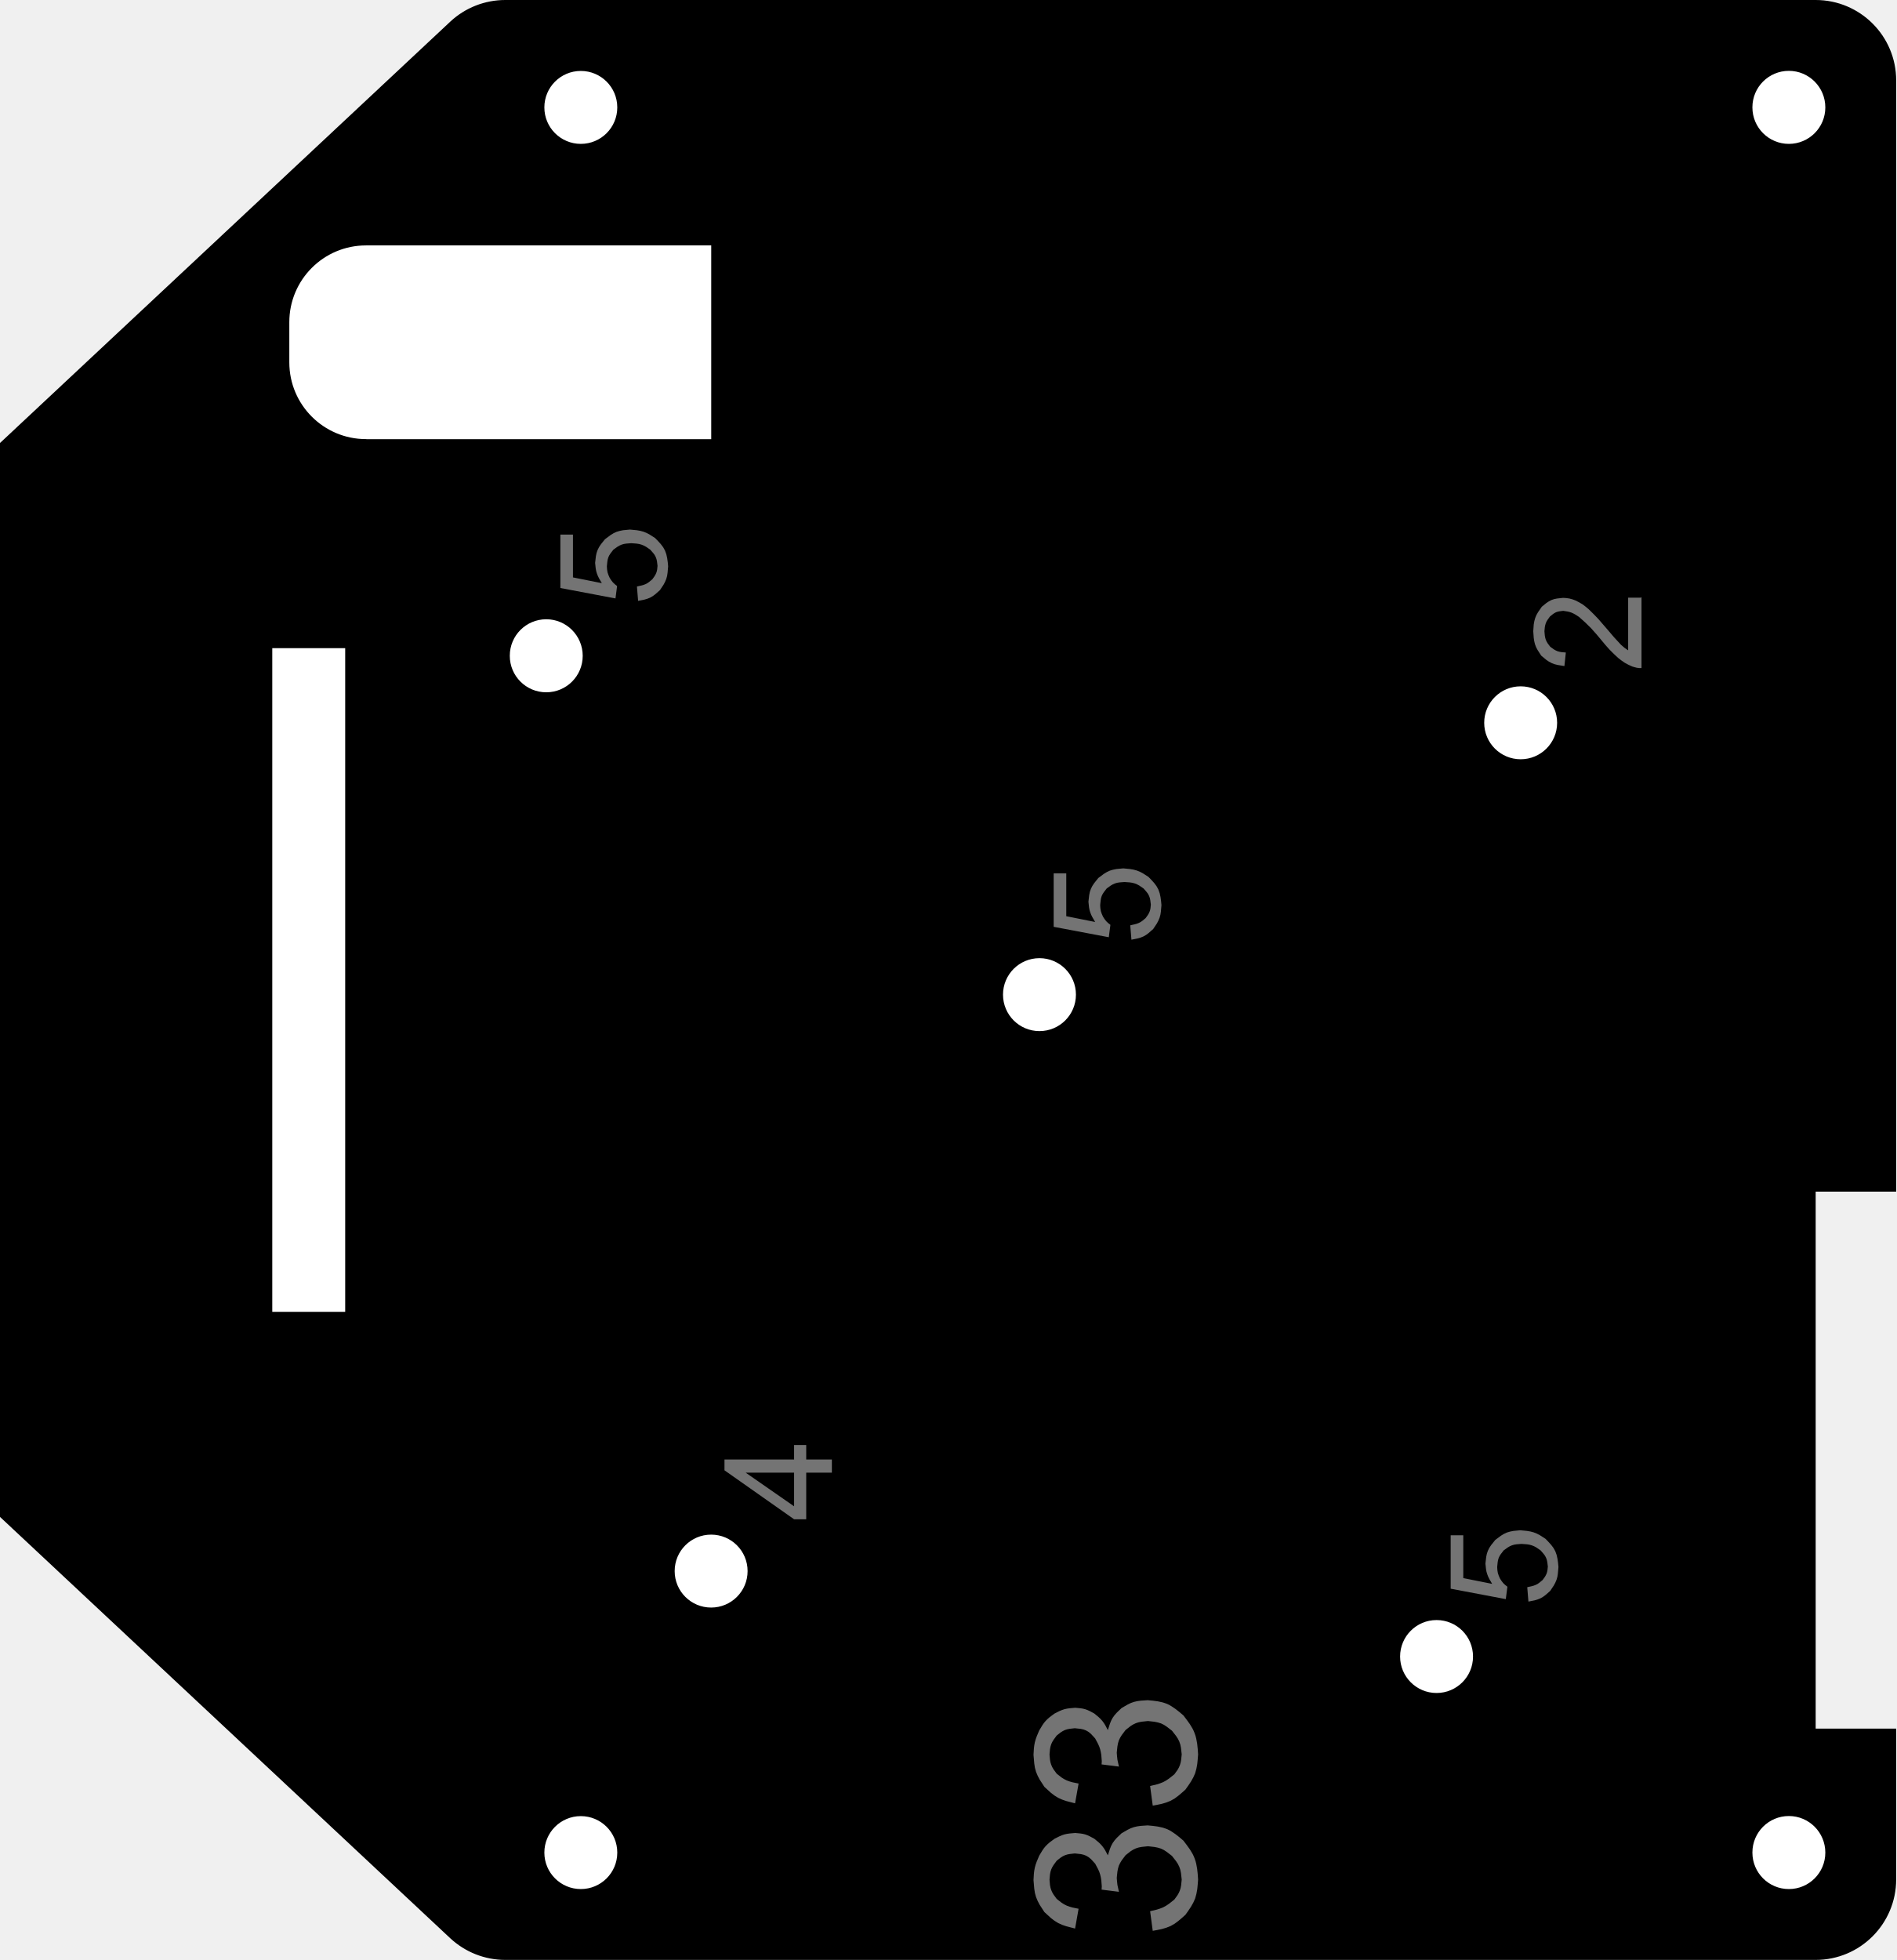
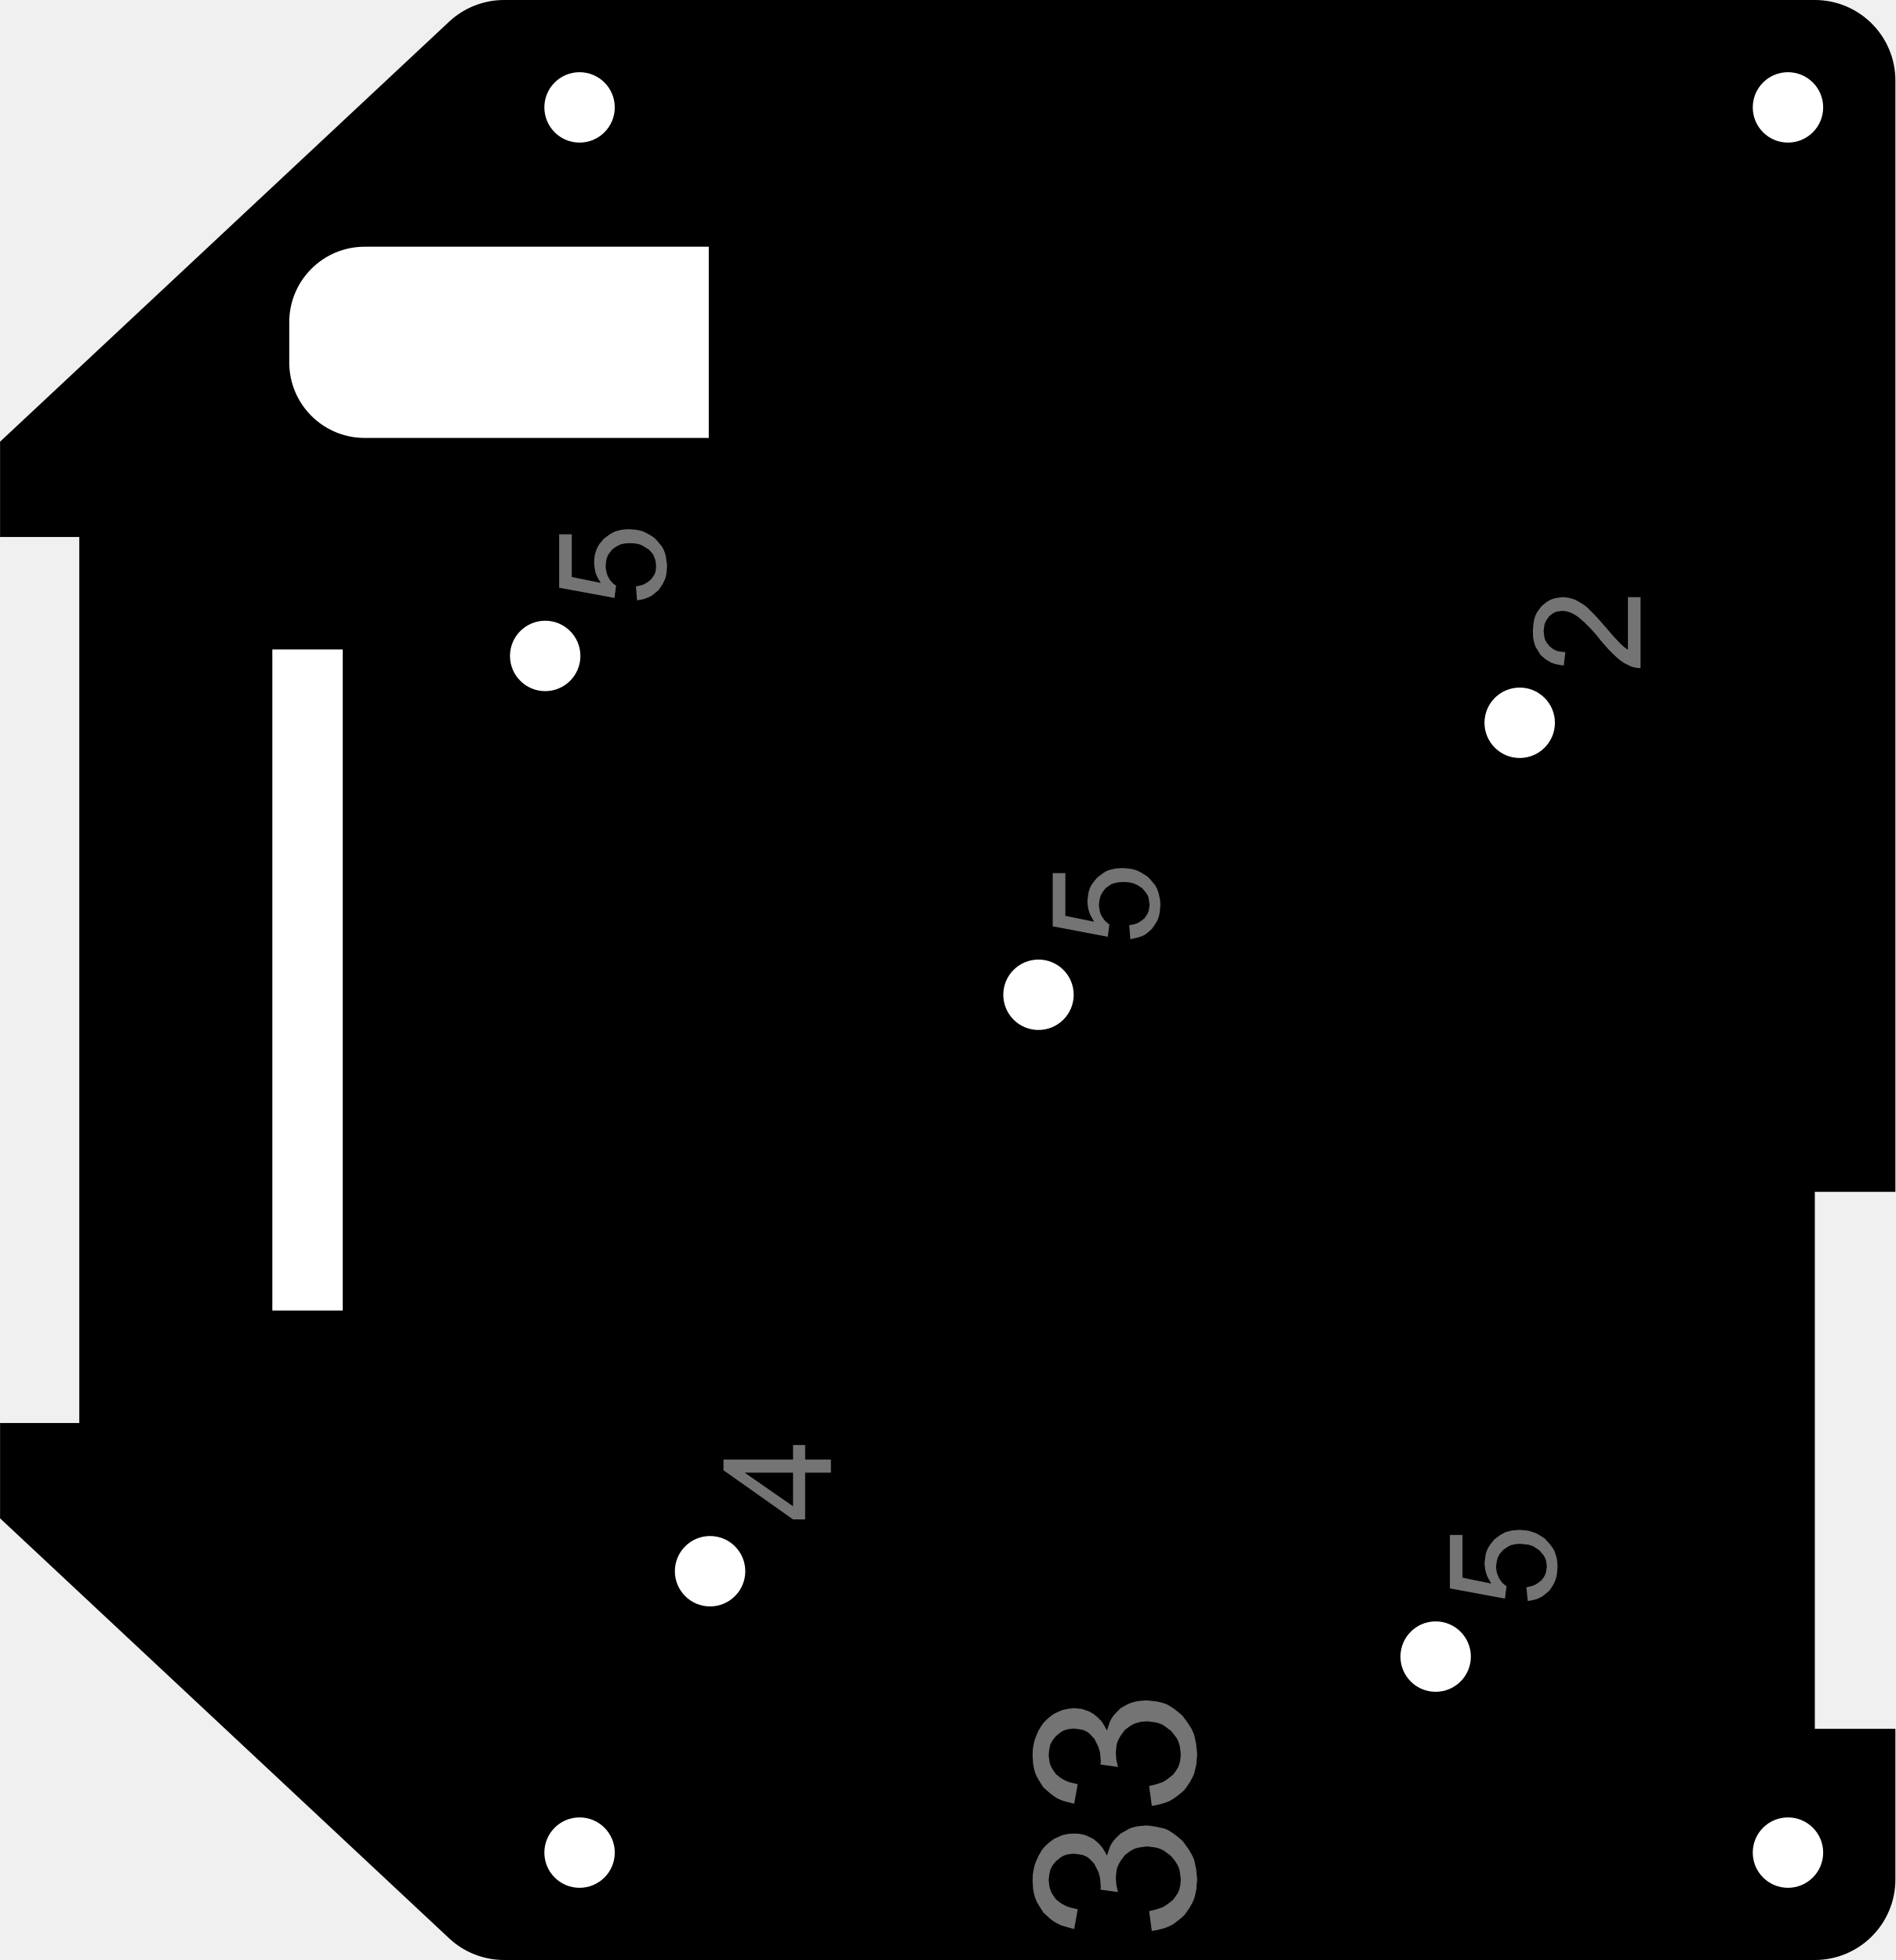
- <svg xmlns="http://www.w3.org/2000/svg" xmlns:ns1="http://www.shapertools.com/namespaces/shaper" id="Layer_1" data-name="Layer 1" version="1.1" viewBox="0 0 200.23 206.93">
-   <defs>
-     <style>
-       .cls-1 {
-         fill: #747474;
-       }
- 
-       .cls-1, .cls-2 {
-         stroke-width: 0px;
-       }
- 
-       .cls-3 {
-         fill: #fff;
-         stroke: #000;
-         stroke-linecap: round;
-         stroke-linejoin: round;
-         stroke-width: .8px;
-       }
- 
-       .cls-2 {
-         fill: #000;
-       }
-     </style>
-   </defs>
-   <g>
-     <path class="cls-2" d="M0,151.65v8.5l47.54,44.48c1.58,1.47,3.65,2.29,5.81,2.29h138.37c4.7,0,8.5-3.81,8.5-8.5h0v-15.92h-8.5v-56.69h8.5V8.5C200.23,3.81,196.42,0,191.72,0H53.35C51.19,0,49.11.82,47.54,2.29L0,46.77v8.5" ns1:cutDepth="0.3cm" />
-     <path class="cls-3" d="M156.32,76.31c0,2.35,1.9,4.25,4.25,4.25s4.25-1.9,4.25-4.25c0-2.35-1.9-4.25-4.25-4.25-2.35,0-4.25,1.9-4.25,4.25,0,0,0,0,0,0Z" ns1:cutDepth="0.3cm" />
-     <path class="cls-3" d="M70.84,165.87c0,2.35,1.9,4.25,4.25,4.25s4.25-1.9,4.25-4.25h0c0-2.35-1.9-4.25-4.25-4.25s-4.25,1.9-4.25,4.25Z" ns1:cutDepth="0.3cm" />
-     <path class="cls-3" d="M147.44,174.89c0,2.35,1.9,4.25,4.25,4.25s4.25-1.9,4.25-4.25c0-2.35-1.9-4.25-4.25-4.25-2.35,0-4.25,1.9-4.25,4.25,0,0,0,0,0,0Z" ns1:cutDepth="0.3cm" />
-     <path class="cls-3" d="M105.51,105.01c0,2.35,1.9,4.25,4.25,4.25s4.25-1.9,4.25-4.25-1.9-4.25-4.25-4.25-4.25,1.9-4.25,4.25Z" ns1:cutDepth="0.3cm" />
-     <path class="cls-3" d="M53.43,69.24c0,2.35,1.9,4.25,4.25,4.25,2.35,0,4.25-1.9,4.25-4.25h0c0-2.35-1.9-4.26-4.25-4.26-2.35,0-4.25,1.9-4.25,4.25h0Z" ns1:cutDepth="0.3cm" />
-     <path class="cls-3" d="M28.35,68.03v70.87h8.5v-70.87h-8.5Z" ns1:cutDepth="0.3cm" />
-     <path class="cls-3" d="M184.64,195.59c0,2.35,1.9,4.25,4.25,4.25,2.35,0,4.25-1.9,4.25-4.25h0c0-2.35-1.9-4.26-4.25-4.26-2.35,0-4.25,1.9-4.25,4.25h0Z" ns1:cutDepth="0.3cm" />
-     <path class="cls-3" d="M57.08,11.34c0,2.35,1.9,4.25,4.25,4.25s4.25-1.9,4.25-4.25h0c0-2.35-1.9-4.25-4.25-4.25-2.35,0-4.25,1.9-4.25,4.25,0,0,0,0,0,0Z" ns1:cutDepth="0.3cm" />
-     <path class="cls-3" d="M184.64,11.34c0,2.35,1.9,4.25,4.25,4.25,2.35,0,4.25-1.9,4.25-4.25h0c0-2.35-1.9-4.26-4.25-4.26-2.35,0-4.25,1.9-4.25,4.25h0Z" ns1:cutDepth="0.3cm" />
-     <path class="cls-3" d="M57.08,195.59c0,2.35,1.9,4.25,4.25,4.25s4.25-1.9,4.25-4.25c0-2.35-1.9-4.25-4.25-4.25-2.35,0-4.25,1.9-4.25,4.25,0,0,0,0,0,0Z" ns1:cutDepth="0.3cm" />
-     <path class="cls-3" d="M38.65,46.77h36.85v-21.26h-36.85c-4.7,0-8.5,3.81-8.5,8.5v4.25c0,4.7,3.81,8.5,8.5,8.5Z" ns1:cutDepth="0.3cm" />
-   </g>
-   <g>
-     <path class="cls-1" d="M121.44,188.56h0l.71-.17.34-.11.33-.13.31-.17.3-.2.57-.45h0l.34-.47.14-.25.11-.26.08-.27.05-.28.06-.58h0l-.08-.7-.07-.34-.11-.32-.15-.3-.19-.29-.43-.55h0l-.56-.43-.29-.19-.31-.15-.33-.1-.34-.07-.7-.08h0l-.66.07-.32.06-.31.1-.29.14-.27.17-.52.41h0l-.4.53-.17.28-.14.29-.09.31-.06.32-.07.66h0l.03.37.04.37.16.73-1.83-.23h0l.02-.34h0l-.05-.64-.05-.31-.07-.3-.1-.3-.13-.29-.3-.56h0l-.43-.47-.24-.2-.26-.16-.28-.11-.3-.07-.64-.07h0l-.53.06-.26.05-.25.08-.23.11-.22.14-.42.33h0l-.33.45-.14.23-.11.24-.08.26-.05.27-.05.55h0l.05.56.05.27.08.26.11.25.14.24.33.45h0l.51.4.27.17.28.14.3.11.31.09.64.13-.37,2.09h0l-.92-.24-.44-.15-.42-.19-.39-.24-.37-.28-.7-.64h0l-.5-.77-.21-.4-.17-.41-.12-.43-.07-.45-.08-.92h0l.04-.67.04-.33.06-.32.09-.32.11-.31.26-.62h0l.32-.53.17-.25.19-.23.21-.21.23-.2.5-.37h0l.52-.26.26-.11.27-.09.28-.06.28-.04.58-.05h0l.53.05.26.04.25.06.25.09.24.11.47.25h0l.45.37.21.2.19.21.17.23.15.24.27.51h0l.22-.68.13-.32.16-.3.2-.28.23-.26.51-.49h0l.64-.37.33-.16.34-.12.35-.08.36-.05.73-.05h0l.54.05.53.07.51.11.25.08.24.09.23.11.22.13.43.29.42.33.41.35h0l.35.46.33.46.29.48.12.25.1.25.09.26.07.27.1.55.06.56.04.57h0l-.04.51-.05.51-.09.49-.13.48-.2.45-.25.44-.28.42-.3.42h0l-.37.33-.38.32-.39.29-.42.24-.45.18-.47.14-.48.1-.49.09-.28-2.09Z" ns1:cutDepth="0.05cm" />
-     <path class="cls-1" d="M121.44,201.78h0l.71-.17.34-.11.33-.13.31-.17.3-.2.57-.45h0l.34-.47.14-.25.11-.26.08-.27.05-.28.06-.58h0l-.08-.7-.07-.34-.11-.32-.15-.3-.19-.29-.43-.55h0l-.56-.43-.29-.19-.31-.15-.33-.1-.34-.07-.7-.08h0l-.66.07-.32.06-.31.1-.29.14-.27.17-.52.41h0l-.4.53-.17.28-.14.29-.09.31-.06.32-.07.66h0l.03.37.04.37.16.73-1.83-.23h0l.02-.34h0l-.05-.64-.05-.31-.07-.3-.1-.3-.13-.29-.3-.56h0l-.43-.47-.24-.2-.26-.16-.28-.11-.3-.07-.64-.07h0l-.53.06-.26.05-.25.08-.23.11-.22.14-.42.33h0l-.33.45-.14.23-.11.24-.08.26-.05.27-.05.55h0l.05.56.05.27.08.26.11.25.14.24.33.45h0l.51.4.27.17.28.14.3.11.31.09.64.13-.37,2.09h0l-.92-.24-.44-.15-.42-.19-.39-.24-.37-.28-.7-.64h0l-.5-.77-.21-.4-.17-.41-.12-.43-.07-.45-.08-.92h0l.04-.67.04-.33.06-.32.09-.32.11-.31.26-.62h0l.32-.53.17-.25.19-.23.21-.21.23-.2.5-.37h0l.52-.26.26-.11.27-.09.28-.06.28-.04.58-.05h0l.53.05.26.04.25.06.25.09.24.11.47.25h0l.45.37.21.2.19.21.17.23.15.24.27.51h0l.22-.68.13-.32.16-.3.2-.28.23-.26.51-.49h0l.64-.37.33-.16.34-.12.35-.08.36-.05.73-.05h0l.54.05.53.07.51.11.25.08.24.09.23.11.22.13.43.29.42.33.41.35h0l.35.46.33.46.29.48.12.25.1.25.09.26.07.27.1.55.06.56.04.57h0l-.04.51-.05.51-.09.49-.13.48-.2.45-.25.44-.28.42-.3.42h0l-.37.33-.38.32-.39.29-.42.24-.45.18-.47.14-.48.1-.49.09-.28-2.09Z" ns1:cutDepth="0.05cm" />
-     <path class="cls-1" d="M67.26,61.92h0l.45-.1.22-.06.21-.08.2-.1.19-.13.35-.29h0l.23-.32.1-.17.08-.17.06-.18.04-.19.04-.39h0l-.06-.48-.05-.23-.08-.22-.11-.21-.14-.19-.32-.37h0l-.45-.31-.24-.13-.25-.1-.26-.07-.27-.04-.55-.04h0l-.52.04-.25.04-.24.07-.23.1-.22.13-.42.3h0l-.3.39-.13.2-.1.21-.07.23-.04.24-.05.49h0l.02.32.05.31.1.3.13.29h0l.16.25.18.23.21.2.23.18-.17,1.31-5.82-1.1v-5.64h1.33v4.52l3.05.61h0l-.29-.5-.13-.26-.1-.26-.08-.27-.05-.28-.06-.57h0l.08-.7.07-.34.11-.32.15-.3.19-.29.44-.55h0l.59-.44.31-.19.32-.15.34-.1.35-.07.73-.07h0l.72.07.35.06.34.09.33.13.31.16.61.39h0l.3.31.29.32.25.33.2.36.14.39.09.41.06.43.04.43h0l-.06.69-.05.33-.09.32-.13.31-.16.3-.38.57h0l-.5.44-.26.19-.28.16-.3.12-.31.09-.65.13-.12-1.46Z" ns1:cutDepth="0.05cm" />
-     <path class="cls-1" d="M119.35,97.69h0l.45-.1.22-.06.21-.08.2-.1.19-.13.35-.29h0l.23-.32.1-.17.08-.17.06-.18.04-.19.04-.39h0l-.06-.48-.05-.23-.08-.22-.11-.21-.14-.19-.32-.37h0l-.45-.31-.24-.13-.25-.1-.26-.07-.27-.04-.55-.04h0l-.52.04-.25.04-.24.07-.23.1-.22.13-.42.3h0l-.3.39-.13.2-.1.21-.07.23-.04.24-.05.49h0l.02.32.05.31.1.3.13.29h0l.16.25.18.23.21.2.23.18-.17,1.31-5.82-1.1v-5.64h1.33v4.52l3.05.61h0l-.29-.5-.13-.26-.1-.26-.08-.27-.05-.28-.06-.57h0l.08-.7.07-.34.11-.32.15-.3.19-.29.44-.55h0l.59-.44.31-.19.32-.15.34-.1.35-.07.73-.07h0l.72.07.35.06.34.09.33.13.31.16.61.39h0l.3.31.29.32.25.33.2.36.14.39.09.41.06.43.04.43h0l-.06.69-.05.33-.09.32-.13.31-.16.3-.38.57h0l-.5.44-.26.19-.28.16-.3.12-.31.09-.65.13-.12-1.46Z" ns1:cutDepth="0.05cm" />
-     <path class="cls-1" d="M161.27,167.57h0l.45-.1.22-.06.21-.08.2-.1.19-.13.35-.29h0l.23-.32.1-.17.08-.17.06-.18.04-.19.04-.39h0l-.06-.48-.05-.23-.08-.22-.11-.21-.14-.19-.32-.37h0l-.45-.31-.24-.13-.25-.1-.26-.07-.27-.04-.55-.04h0l-.52.04-.25.04-.24.07-.23.1-.22.13-.42.3h0l-.3.39-.13.2-.1.21-.07.23-.04.24-.05.49h0l.02.32.05.31.1.3.13.29h0l.16.25.18.23.21.2.23.18-.17,1.31-5.82-1.1v-5.64h1.33v4.52l3.05.61h0l-.29-.5-.13-.26-.1-.26-.08-.27-.05-.28-.06-.57h0l.08-.7.07-.34.11-.32.15-.3.19-.29.44-.55h0l.59-.44.31-.19.32-.15.34-.1.35-.07.73-.07h0l.72.07.35.06.34.09.33.13.31.16.61.39h0l.3.31.29.32.25.33.2.36.14.39.09.41.06.43.04.43h0l-.06.69-.05.33-.09.32-.13.31-.16.3-.38.57h0l-.5.44-.26.19-.28.16-.3.12-.31.09-.65.13-.12-1.46Z" ns1:cutDepth="0.05cm" />
-     <path class="cls-1" d="M85.13,155.48v4.92h-1.28l-7.35-5.17v-1.14h7.35v-1.53h1.28v1.53h2.71v1.39h-2.71ZM78.74,155.48l5.11,3.55v-3.55h-5.11Z" ns1:cutDepth="0.05cm" />
-     <path class="cls-1" d="M173.33,63.04v7.49h-.25s-.24-.03-.24-.03l-.24-.06-.24-.07h0l-.4-.18-.39-.21-.36-.25-.35-.27h0l-.46-.43-.44-.44-.42-.47-.4-.48h0l-.56-.67-.58-.65-.62-.61-.65-.58h0l-.39-.25-.2-.11-.2-.09-.21-.07-.22-.05-.45-.07h0l-.39.05-.19.04-.18.06-.17.09-.16.11-.31.25h0l-.25.35-.11.18-.08.19-.06.2-.04.21-.04.43h0l.04.45.04.22.06.21.09.2.11.19.27.36h0l.37.27.19.11.2.09.21.06.22.04.46.04-.15,1.43h0l-.69-.11-.33-.08-.32-.12-.3-.16-.28-.19-.53-.44h0l-.38-.59-.16-.3-.12-.32-.08-.33-.05-.34-.05-.7h0l.05-.71.06-.34.09-.33.13-.32.17-.3.4-.58h0l.49-.4.26-.17.27-.14.29-.1.3-.06.63-.07h0l.34.02.34.05.33.09.32.12h0l.37.19.36.21.33.25.32.27h0l.52.51.51.53.96,1.11h0l.7.82.73.79h0l.36.31.39.27v-5.56h1.34Z" ns1:cutDepth="0.05cm" />
-   </g>
+ <svg xmlns="http://www.w3.org/2000/svg" xmlns:ns1="http://www.shapertools.com/namespaces/shaper" ns1:fusionaddin="version:1.7.0" width="7.059cm" height="7.3cm" version="1.1" x="0cm" y="0cm" viewBox="0 0 7.059 7.3" enable-background="new 0 0 7.059 7.3" xml:space="preserve">
+   <path d="M-3.529,-2.005 L-1.857,-3.569 A0.3,0.3 226.905 0,1 -1.652,-3.65 L3.229,-3.65 A0.3,0.3 270 0,1 3.529,-3.35 L3.529,-2.789 3.229,-2.789 3.229,-0.789 3.529,-0.789 3.529,3.35 A0.3,0.3 0 0,1 3.229,3.65 L-1.652,3.65 A0.3,0.3 90 0,1 -1.857,3.569 L-3.529,2.005 -3.529,1.65 -3.234,1.65 -3.234,-1.65 -3.529,-1.65 -3.529,-2.005z" transform="matrix(1,0,0,-1,3.529262,3.65)" fill="rgb(0,0,0)" ns1:cutDepth="0.3cm" stroke-linecap="round" stroke-linejoin="round" />
+   <path d="M2.58,1.426 L2.58,1.162 2.58,1.162 2.572,1.162 2.563,1.163 2.555,1.165 2.546,1.167 2.546,1.167 2.532,1.174 2.518,1.181 2.505,1.19 2.493,1.2 2.493,1.2 2.477,1.215 2.461,1.231 2.447,1.247 2.432,1.264 2.432,1.264 2.413,1.288 2.393,1.31 2.371,1.332 2.348,1.352 2.348,1.352 2.334,1.361 2.327,1.365 2.32,1.368 2.312,1.371 2.305,1.373 2.289,1.375 2.289,1.375 2.275,1.373 2.268,1.372 2.262,1.37 2.256,1.367 2.25,1.363 2.239,1.354 2.239,1.354 2.231,1.342 2.227,1.336 2.224,1.329 2.222,1.322 2.221,1.315 2.219,1.3 2.219,1.3 2.221,1.284 2.222,1.276 2.224,1.269 2.227,1.262 2.231,1.256 2.241,1.243 2.241,1.243 2.254,1.233 2.261,1.229 2.268,1.226 2.275,1.224 2.283,1.223 2.3,1.221 2.294,1.171 2.294,1.171 2.27,1.175 2.259,1.178 2.247,1.182 2.237,1.188 2.227,1.194 2.208,1.21 2.208,1.21 2.195,1.231 2.189,1.241 2.185,1.253 2.182,1.264 2.18,1.276 2.179,1.301 2.179,1.301 2.181,1.326 2.183,1.338 2.186,1.35 2.19,1.361 2.196,1.372 2.211,1.392 2.211,1.392 2.228,1.406 2.237,1.412 2.247,1.417 2.257,1.421 2.268,1.423 2.29,1.426 2.29,1.426 2.302,1.425 2.314,1.423 2.326,1.42 2.337,1.416 2.337,1.416 2.35,1.409 2.363,1.401 2.375,1.393 2.386,1.383 2.386,1.383 2.404,1.365 2.422,1.346 2.456,1.307 2.456,1.307 2.481,1.278 2.507,1.251 2.507,1.251 2.519,1.24 2.533,1.23 2.533,1.426 2.58,1.426z" transform="matrix(1,0,0,-1,3.529262,3.65)" fill="rgb(116,116,116)" fill-rule="nonzero" ns1:cutDepth="0.05cm" stroke-linecap="round" stroke-linejoin="round" />
+   <path d="M-0.531,-1.835 L-0.531,-2.009 -0.576,-2.009 -0.835,-1.826 -0.835,-1.786 -0.576,-1.786 -0.576,-1.732 -0.531,-1.732 -0.531,-1.786 -0.435,-1.786 -0.435,-1.835 -0.531,-1.835z M-0.756,-1.835 L-0.576,-1.96 -0.576,-1.835 -0.756,-1.835z" transform="matrix(1,0,0,-1,3.529262,3.65)" fill="rgb(116,116,116)" fill-rule="nonzero" ns1:cutDepth="0.05cm" stroke-linecap="round" stroke-linejoin="round" />
+   <path d="M2.155,-2.262 L2.155,-2.262 2.171,-2.258 2.179,-2.256 2.186,-2.253 2.193,-2.249 2.199,-2.245 2.212,-2.235 2.212,-2.235 2.22,-2.224 2.223,-2.218 2.226,-2.212 2.228,-2.205 2.229,-2.198 2.231,-2.185 2.231,-2.185 2.229,-2.168 2.227,-2.159 2.224,-2.152 2.22,-2.144 2.215,-2.138 2.204,-2.125 2.204,-2.125 2.188,-2.114 2.18,-2.109 2.171,-2.106 2.162,-2.103 2.152,-2.102 2.133,-2.1 2.133,-2.1 2.115,-2.101 2.106,-2.103 2.097,-2.105 2.089,-2.109 2.082,-2.113 2.067,-2.124 2.067,-2.124 2.056,-2.137 2.052,-2.144 2.048,-2.152 2.046,-2.16 2.044,-2.168 2.042,-2.185 2.042,-2.185 2.043,-2.197 2.045,-2.208 2.049,-2.218 2.053,-2.228 2.053,-2.228 2.059,-2.237 2.065,-2.245 2.073,-2.252 2.081,-2.258 2.075,-2.304 1.87,-2.266 1.87,-2.067 1.917,-2.067 1.917,-2.226 2.024,-2.248 2.024,-2.248 2.014,-2.23 2.009,-2.221 2.006,-2.212 2.003,-2.202 2.001,-2.193 1.999,-2.172 1.999,-2.172 2.002,-2.148 2.004,-2.136 2.008,-2.124 2.013,-2.114 2.02,-2.103 2.035,-2.084 2.035,-2.084 2.056,-2.068 2.067,-2.062 2.078,-2.056 2.09,-2.053 2.103,-2.05 2.129,-2.048 2.129,-2.048 2.154,-2.05 2.166,-2.052 2.178,-2.056 2.19,-2.06 2.201,-2.066 2.223,-2.08 2.223,-2.08 2.233,-2.091 2.243,-2.102 2.252,-2.114 2.259,-2.126 2.264,-2.14 2.268,-2.154 2.27,-2.169 2.271,-2.185 2.271,-2.185 2.269,-2.209 2.267,-2.221 2.264,-2.232 2.26,-2.243 2.254,-2.254 2.241,-2.274 2.241,-2.274 2.223,-2.289 2.214,-2.296 2.204,-2.301 2.193,-2.306 2.182,-2.309 2.16,-2.313 2.155,-2.262z" transform="matrix(1,0,0,-1,3.529262,3.65)" fill="rgb(116,116,116)" fill-rule="nonzero" ns1:cutDepth="0.05cm" stroke-linecap="round" stroke-linejoin="round" />
+   <path d="M0.676,0.204 L0.676,0.204 0.692,0.207 0.699,0.209 0.707,0.212 0.714,0.216 0.72,0.22 0.733,0.23 0.733,0.23 0.741,0.242 0.744,0.247 0.747,0.254 0.749,0.26 0.75,0.267 0.752,0.281 0.752,0.281 0.749,0.298 0.748,0.306 0.745,0.314 0.741,0.321 0.736,0.328 0.725,0.341 0.725,0.341 0.709,0.352 0.701,0.356 0.692,0.36 0.683,0.362 0.673,0.364 0.654,0.365 0.654,0.365 0.636,0.364 0.627,0.362 0.618,0.36 0.61,0.357 0.602,0.352 0.588,0.342 0.588,0.342 0.577,0.328 0.573,0.321 0.569,0.313 0.567,0.305 0.565,0.297 0.563,0.28 0.563,0.28 0.564,0.269 0.566,0.258 0.569,0.247 0.574,0.237 0.574,0.237 0.58,0.228 0.586,0.22 0.594,0.213 0.602,0.207 0.596,0.161 0.391,0.2 0.391,0.398 0.438,0.398 0.438,0.239 0.545,0.217 0.545,0.217 0.535,0.235 0.53,0.244 0.527,0.253 0.524,0.263 0.522,0.273 0.52,0.293 0.52,0.293 0.523,0.318 0.525,0.329 0.529,0.341 0.534,0.352 0.541,0.362 0.556,0.381 0.556,0.381 0.577,0.397 0.588,0.404 0.599,0.409 0.611,0.412 0.624,0.415 0.65,0.417 0.65,0.417 0.675,0.415 0.687,0.413 0.699,0.41 0.711,0.405 0.722,0.399 0.743,0.386 0.743,0.386 0.754,0.375 0.764,0.363 0.773,0.352 0.78,0.339 0.785,0.325 0.788,0.311 0.791,0.296 0.792,0.281 0.792,0.281 0.79,0.256 0.788,0.244 0.785,0.233 0.781,0.222 0.775,0.212 0.761,0.191 0.761,0.191 0.744,0.176 0.735,0.169 0.725,0.164 0.714,0.16 0.703,0.157 0.68,0.152 0.676,0.204z" transform="matrix(1,0,0,-1,3.529262,3.65)" fill="rgb(116,116,116)" fill-rule="nonzero" ns1:cutDepth="0.05cm" stroke-linecap="round" stroke-linejoin="round" />
+   <path d="M-1.161,1.466 L-1.161,1.466 -1.146,1.469 -1.138,1.471 -1.131,1.474 -1.124,1.478 -1.117,1.482 -1.105,1.492 -1.105,1.492 -1.097,1.503 -1.093,1.509 -1.09,1.515 -1.088,1.522 -1.087,1.529 -1.086,1.543 -1.086,1.543 -1.088,1.56 -1.09,1.568 -1.093,1.575 -1.096,1.583 -1.101,1.59 -1.113,1.603 -1.113,1.603 -1.129,1.613 -1.137,1.618 -1.146,1.622 -1.155,1.624 -1.164,1.626 -1.183,1.627 -1.183,1.627 -1.202,1.626 -1.211,1.624 -1.219,1.622 -1.227,1.618 -1.235,1.614 -1.25,1.603 -1.25,1.603 -1.26,1.59 -1.265,1.583 -1.268,1.575 -1.271,1.567 -1.272,1.559 -1.274,1.542 -1.274,1.542 -1.273,1.53 -1.271,1.52 -1.268,1.509 -1.263,1.499 -1.263,1.499 -1.258,1.49 -1.251,1.482 -1.244,1.475 -1.235,1.469 -1.241,1.423 -1.447,1.461 -1.447,1.66 -1.4,1.66 -1.4,1.501 -1.292,1.479 -1.292,1.479 -1.303,1.497 -1.307,1.506 -1.311,1.515 -1.313,1.525 -1.315,1.535 -1.317,1.555 -1.317,1.555 -1.315,1.579 -1.312,1.591 -1.308,1.603 -1.303,1.614 -1.297,1.624 -1.281,1.643 -1.281,1.643 -1.26,1.659 -1.25,1.665 -1.238,1.671 -1.226,1.674 -1.214,1.677 -1.188,1.679 -1.188,1.679 -1.162,1.677 -1.15,1.675 -1.138,1.672 -1.127,1.667 -1.115,1.661 -1.094,1.648 -1.094,1.648 -1.083,1.637 -1.073,1.625 -1.064,1.614 -1.057,1.601 -1.052,1.587 -1.049,1.573 -1.047,1.558 -1.045,1.543 -1.045,1.543 -1.047,1.518 -1.049,1.506 -1.052,1.495 -1.057,1.484 -1.062,1.474 -1.076,1.453 -1.076,1.453 -1.094,1.438 -1.103,1.431 -1.113,1.426 -1.123,1.422 -1.134,1.418 -1.157,1.414 -1.161,1.466z" transform="matrix(1,0,0,-1,3.529262,3.65)" fill="rgb(116,116,116)" fill-rule="nonzero" ns1:cutDepth="0.05cm" stroke-linecap="round" stroke-linejoin="round" />
+   <path d="M0.75,-3.468 L0.75,-3.468 0.775,-3.462 0.787,-3.458 0.799,-3.454 0.81,-3.448 0.82,-3.441 0.84,-3.425 0.84,-3.425 0.852,-3.408 0.857,-3.4 0.861,-3.391 0.864,-3.381 0.866,-3.371 0.868,-3.351 0.868,-3.351 0.865,-3.326 0.863,-3.314 0.859,-3.303 0.854,-3.293 0.847,-3.282 0.832,-3.263 0.832,-3.263 0.812,-3.248 0.802,-3.241 0.791,-3.236 0.779,-3.232 0.767,-3.23 0.743,-3.227 0.743,-3.227 0.719,-3.23 0.708,-3.232 0.697,-3.235 0.687,-3.24 0.677,-3.246 0.659,-3.26 0.659,-3.26 0.645,-3.279 0.639,-3.289 0.634,-3.299 0.63,-3.31 0.628,-3.321 0.626,-3.345 0.626,-3.345 0.627,-3.358 0.628,-3.371 0.634,-3.397 0.569,-3.388 0.569,-3.388 0.57,-3.377 0.57,-3.377 0.568,-3.354 0.567,-3.343 0.564,-3.332 0.561,-3.322 0.556,-3.312 0.546,-3.292 0.546,-3.292 0.53,-3.275 0.522,-3.268 0.513,-3.263 0.503,-3.259 0.492,-3.257 0.47,-3.254 0.47,-3.254 0.451,-3.256 0.442,-3.258 0.433,-3.261 0.425,-3.265 0.418,-3.27 0.403,-3.282 0.403,-3.282 0.391,-3.297 0.386,-3.306 0.382,-3.314 0.38,-3.323 0.378,-3.333 0.376,-3.352 0.376,-3.352 0.378,-3.372 0.38,-3.382 0.383,-3.391 0.387,-3.4 0.392,-3.408 0.403,-3.424 0.403,-3.424 0.421,-3.438 0.431,-3.444 0.441,-3.449 0.451,-3.453 0.462,-3.456 0.484,-3.461 0.471,-3.535 0.471,-3.535 0.439,-3.526 0.423,-3.521 0.408,-3.514 0.394,-3.506 0.381,-3.496 0.356,-3.473 0.356,-3.473 0.339,-3.446 0.331,-3.432 0.325,-3.417 0.321,-3.402 0.318,-3.386 0.316,-3.354 0.316,-3.354 0.317,-3.331 0.319,-3.319 0.321,-3.308 0.324,-3.296 0.328,-3.285 0.337,-3.264 0.337,-3.264 0.348,-3.245 0.354,-3.236 0.361,-3.228 0.369,-3.22 0.377,-3.213 0.394,-3.2 0.394,-3.2 0.413,-3.191 0.422,-3.187 0.431,-3.184 0.441,-3.182 0.451,-3.18 0.472,-3.179 0.472,-3.179 0.49,-3.18 0.5,-3.182 0.509,-3.184 0.517,-3.187 0.526,-3.191 0.542,-3.199 0.542,-3.199 0.558,-3.212 0.565,-3.219 0.572,-3.227 0.578,-3.235 0.583,-3.243 0.593,-3.261 0.593,-3.261 0.601,-3.237 0.605,-3.226 0.611,-3.215 0.618,-3.205 0.626,-3.196 0.644,-3.179 0.644,-3.179 0.667,-3.166 0.678,-3.16 0.69,-3.156 0.702,-3.153 0.715,-3.151 0.741,-3.149 0.741,-3.149 0.76,-3.151 0.778,-3.154 0.796,-3.158 0.805,-3.16 0.814,-3.163 0.822,-3.167 0.83,-3.172 0.845,-3.182 0.86,-3.194 0.874,-3.206 0.874,-3.206 0.886,-3.222 0.898,-3.239 0.908,-3.256 0.912,-3.264 0.916,-3.273 0.919,-3.282 0.921,-3.292 0.925,-3.311 0.927,-3.331 0.929,-3.351 0.929,-3.351 0.927,-3.369 0.926,-3.387 0.922,-3.405 0.918,-3.421 0.911,-3.437 0.902,-3.453 0.892,-3.468 0.882,-3.482 0.882,-3.482 0.869,-3.494 0.855,-3.505 0.841,-3.516 0.826,-3.524 0.811,-3.53 0.794,-3.535 0.777,-3.539 0.76,-3.542 0.75,-3.468z" transform="matrix(1,0,0,-1,3.529262,3.65)" fill="rgb(116,116,116)" fill-rule="nonzero" ns1:cutDepth="0.05cm" stroke-linecap="round" stroke-linejoin="round" />
+   <path d="M0.75,-3.002 L0.75,-3.002 0.775,-2.996 0.787,-2.992 0.799,-2.988 0.81,-2.982 0.82,-2.975 0.84,-2.959 0.84,-2.959 0.852,-2.942 0.857,-2.934 0.861,-2.924 0.864,-2.915 0.866,-2.905 0.868,-2.885 0.868,-2.885 0.865,-2.86 0.863,-2.848 0.859,-2.837 0.854,-2.826 0.847,-2.816 0.832,-2.797 0.832,-2.797 0.812,-2.782 0.802,-2.775 0.791,-2.77 0.779,-2.766 0.767,-2.764 0.743,-2.761 0.743,-2.761 0.719,-2.763 0.708,-2.766 0.697,-2.769 0.687,-2.774 0.677,-2.78 0.659,-2.794 0.659,-2.794 0.645,-2.813 0.639,-2.823 0.634,-2.833 0.63,-2.844 0.628,-2.855 0.626,-2.879 0.626,-2.879 0.627,-2.892 0.628,-2.905 0.634,-2.931 0.569,-2.922 0.569,-2.922 0.57,-2.91 0.57,-2.91 0.568,-2.888 0.567,-2.877 0.564,-2.866 0.561,-2.856 0.556,-2.846 0.546,-2.826 0.546,-2.826 0.53,-2.809 0.522,-2.802 0.513,-2.797 0.503,-2.793 0.492,-2.791 0.47,-2.788 0.47,-2.788 0.451,-2.79 0.442,-2.792 0.433,-2.795 0.425,-2.799 0.418,-2.804 0.403,-2.816 0.403,-2.816 0.391,-2.831 0.386,-2.84 0.382,-2.848 0.38,-2.857 0.378,-2.867 0.376,-2.886 0.376,-2.886 0.378,-2.906 0.38,-2.916 0.383,-2.925 0.387,-2.934 0.392,-2.942 0.403,-2.958 0.403,-2.958 0.421,-2.972 0.431,-2.978 0.441,-2.983 0.451,-2.987 0.462,-2.99 0.484,-2.995 0.471,-3.068 0.471,-3.068 0.439,-3.06 0.423,-3.055 0.408,-3.048 0.394,-3.039 0.381,-3.029 0.356,-3.007 0.356,-3.007 0.339,-2.98 0.331,-2.966 0.325,-2.951 0.321,-2.936 0.318,-2.92 0.316,-2.888 0.316,-2.888 0.317,-2.864 0.319,-2.853 0.321,-2.841 0.324,-2.83 0.328,-2.819 0.337,-2.797 0.337,-2.797 0.348,-2.779 0.354,-2.77 0.361,-2.762 0.369,-2.754 0.377,-2.747 0.394,-2.734 0.394,-2.734 0.413,-2.725 0.422,-2.721 0.431,-2.718 0.441,-2.716 0.451,-2.714 0.472,-2.712 0.472,-2.712 0.49,-2.714 0.5,-2.715 0.509,-2.718 0.517,-2.721 0.526,-2.724 0.542,-2.733 0.542,-2.733 0.558,-2.746 0.565,-2.753 0.572,-2.76 0.578,-2.769 0.583,-2.777 0.593,-2.795 0.593,-2.795 0.601,-2.771 0.605,-2.76 0.611,-2.749 0.618,-2.739 0.626,-2.73 0.644,-2.712 0.644,-2.712 0.667,-2.699 0.678,-2.694 0.69,-2.69 0.702,-2.687 0.715,-2.685 0.741,-2.683 0.741,-2.683 0.76,-2.685 0.778,-2.687 0.796,-2.691 0.805,-2.694 0.814,-2.697 0.822,-2.701 0.83,-2.706 0.845,-2.716 0.86,-2.728 0.874,-2.74 0.874,-2.74 0.886,-2.756 0.898,-2.773 0.908,-2.789 0.912,-2.798 0.916,-2.807 0.919,-2.816 0.921,-2.826 0.925,-2.845 0.927,-2.865 0.929,-2.885 0.929,-2.885 0.927,-2.903 0.926,-2.921 0.922,-2.938 0.918,-2.955 0.911,-2.971 0.902,-2.987 0.892,-3.002 0.882,-3.016 0.882,-3.016 0.869,-3.028 0.855,-3.039 0.841,-3.049 0.826,-3.058 0.811,-3.064 0.794,-3.069 0.777,-3.073 0.76,-3.076 0.75,-3.002z" transform="matrix(1,0,0,-1,3.529262,3.65)" fill="rgb(116,116,116)" fill-rule="nonzero" ns1:cutDepth="0.05cm" stroke-linecap="round" stroke-linejoin="round" />
+   <path d="M1.98,0.958 a0.15,0.15 0 1,1 0.3,0 a0.15,0.15 0 1,1 -0.3,0z" transform="matrix(1,0,0,-1,3.529262,3.65)" fill="rgb(255,255,255)" stroke="rgb(0,0,0)" stroke-width="0.001cm" stroke-linecap="round" stroke-linejoin="round" ns1:cutDepth="0.3cm" />
+   <path d="M-1.035,-2.202 a0.15,0.15 0 1,1 0.3,0 a0.15,0.15 0 1,1 -0.3,0z" transform="matrix(1,0,0,-1,3.529262,3.65)" fill="rgb(255,255,255)" stroke="rgb(0,0,0)" stroke-width="0.001cm" stroke-linecap="round" stroke-linejoin="round" ns1:cutDepth="0.3cm" />
+   <path d="M1.667,-2.52 a0.15,0.15 0 1,1 0.3,0 a0.15,0.15 0 1,1 -0.3,0z" transform="matrix(1,0,0,-1,3.529262,3.65)" fill="rgb(255,255,255)" stroke="rgb(0,0,0)" stroke-width="0.001cm" stroke-linecap="round" stroke-linejoin="round" ns1:cutDepth="0.3cm" />
+   <path d="M0.188,-0.055 a0.15,0.15 0 1,1 0.3,0 a0.15,0.15 0 1,1 -0.3,0z" transform="matrix(1,0,0,-1,3.529262,3.65)" fill="rgb(255,255,255)" stroke="rgb(0,0,0)" stroke-width="0.001cm" stroke-linecap="round" stroke-linejoin="round" ns1:cutDepth="0.3cm" />
+   <path d="M-1.649,1.207 a0.15,0.15 0 1,1 0.3,0 a0.15,0.15 0 1,1 -0.3,0z" transform="matrix(1,0,0,-1,3.529262,3.65)" fill="rgb(255,255,255)" stroke="rgb(0,0,0)" stroke-width="0.001cm" stroke-linecap="round" stroke-linejoin="round" ns1:cutDepth="0.3cm" />
+   <path d="M-2.534,1.25 L-2.534,-1.25 -2.234,-1.25 -2.234,1.25 -2.534,1.25z" transform="matrix(1,0,0,-1,3.529262,3.65)" fill="rgb(255,255,255)" stroke="rgb(0,0,0)" stroke-width="0.001cm" stroke-linecap="round" stroke-linejoin="round" ns1:cutDepth="0.3cm" />
+   <path d="M2.979,-3.25 a0.15,0.15 0 1,1 0.3,0 a0.15,0.15 0 1,1 -0.3,0z" transform="matrix(1,0,0,-1,3.529262,3.65)" fill="rgb(255,255,255)" stroke="rgb(0,0,0)" stroke-width="0.001cm" stroke-linecap="round" stroke-linejoin="round" ns1:cutDepth="0.3cm" />
+   <path d="M-1.521,3.25 a0.15,0.15 0 1,1 0.3,0 a0.15,0.15 0 1,1 -0.3,0z" transform="matrix(1,0,0,-1,3.529262,3.65)" fill="rgb(255,255,255)" stroke="rgb(0,0,0)" stroke-width="0.001cm" stroke-linecap="round" stroke-linejoin="round" ns1:cutDepth="0.3cm" />
+   <path d="M2.979,3.25 a0.15,0.15 0 1,1 0.3,0 a0.15,0.15 0 1,1 -0.3,0z" transform="matrix(1,0,0,-1,3.529262,3.65)" fill="rgb(255,255,255)" stroke="rgb(0,0,0)" stroke-width="0.001cm" stroke-linecap="round" stroke-linejoin="round" ns1:cutDepth="0.3cm" />
+   <path d="M-1.521,-3.25 a0.15,0.15 0 1,1 0.3,0 a0.15,0.15 0 1,1 -0.3,0z" transform="matrix(1,0,0,-1,3.529262,3.65)" fill="rgb(255,255,255)" stroke="rgb(0,0,0)" stroke-width="0.001cm" stroke-linecap="round" stroke-linejoin="round" ns1:cutDepth="0.3cm" />
+   <path d="M-2.171,2 L-0.871,2 -0.871,2.75 -2.171,2.75 A0.3,0.3 90 0,1 -2.471,2.45 L-2.471,2.3 A0.3,0.3 180 0,1 -2.171,2z" transform="matrix(1,0,0,-1,3.529262,3.65)" fill="rgb(255,255,255)" stroke="rgb(0,0,0)" stroke-width="0.001cm" stroke-linecap="round" stroke-linejoin="round" ns1:cutDepth="0.3cm" />
</svg>
